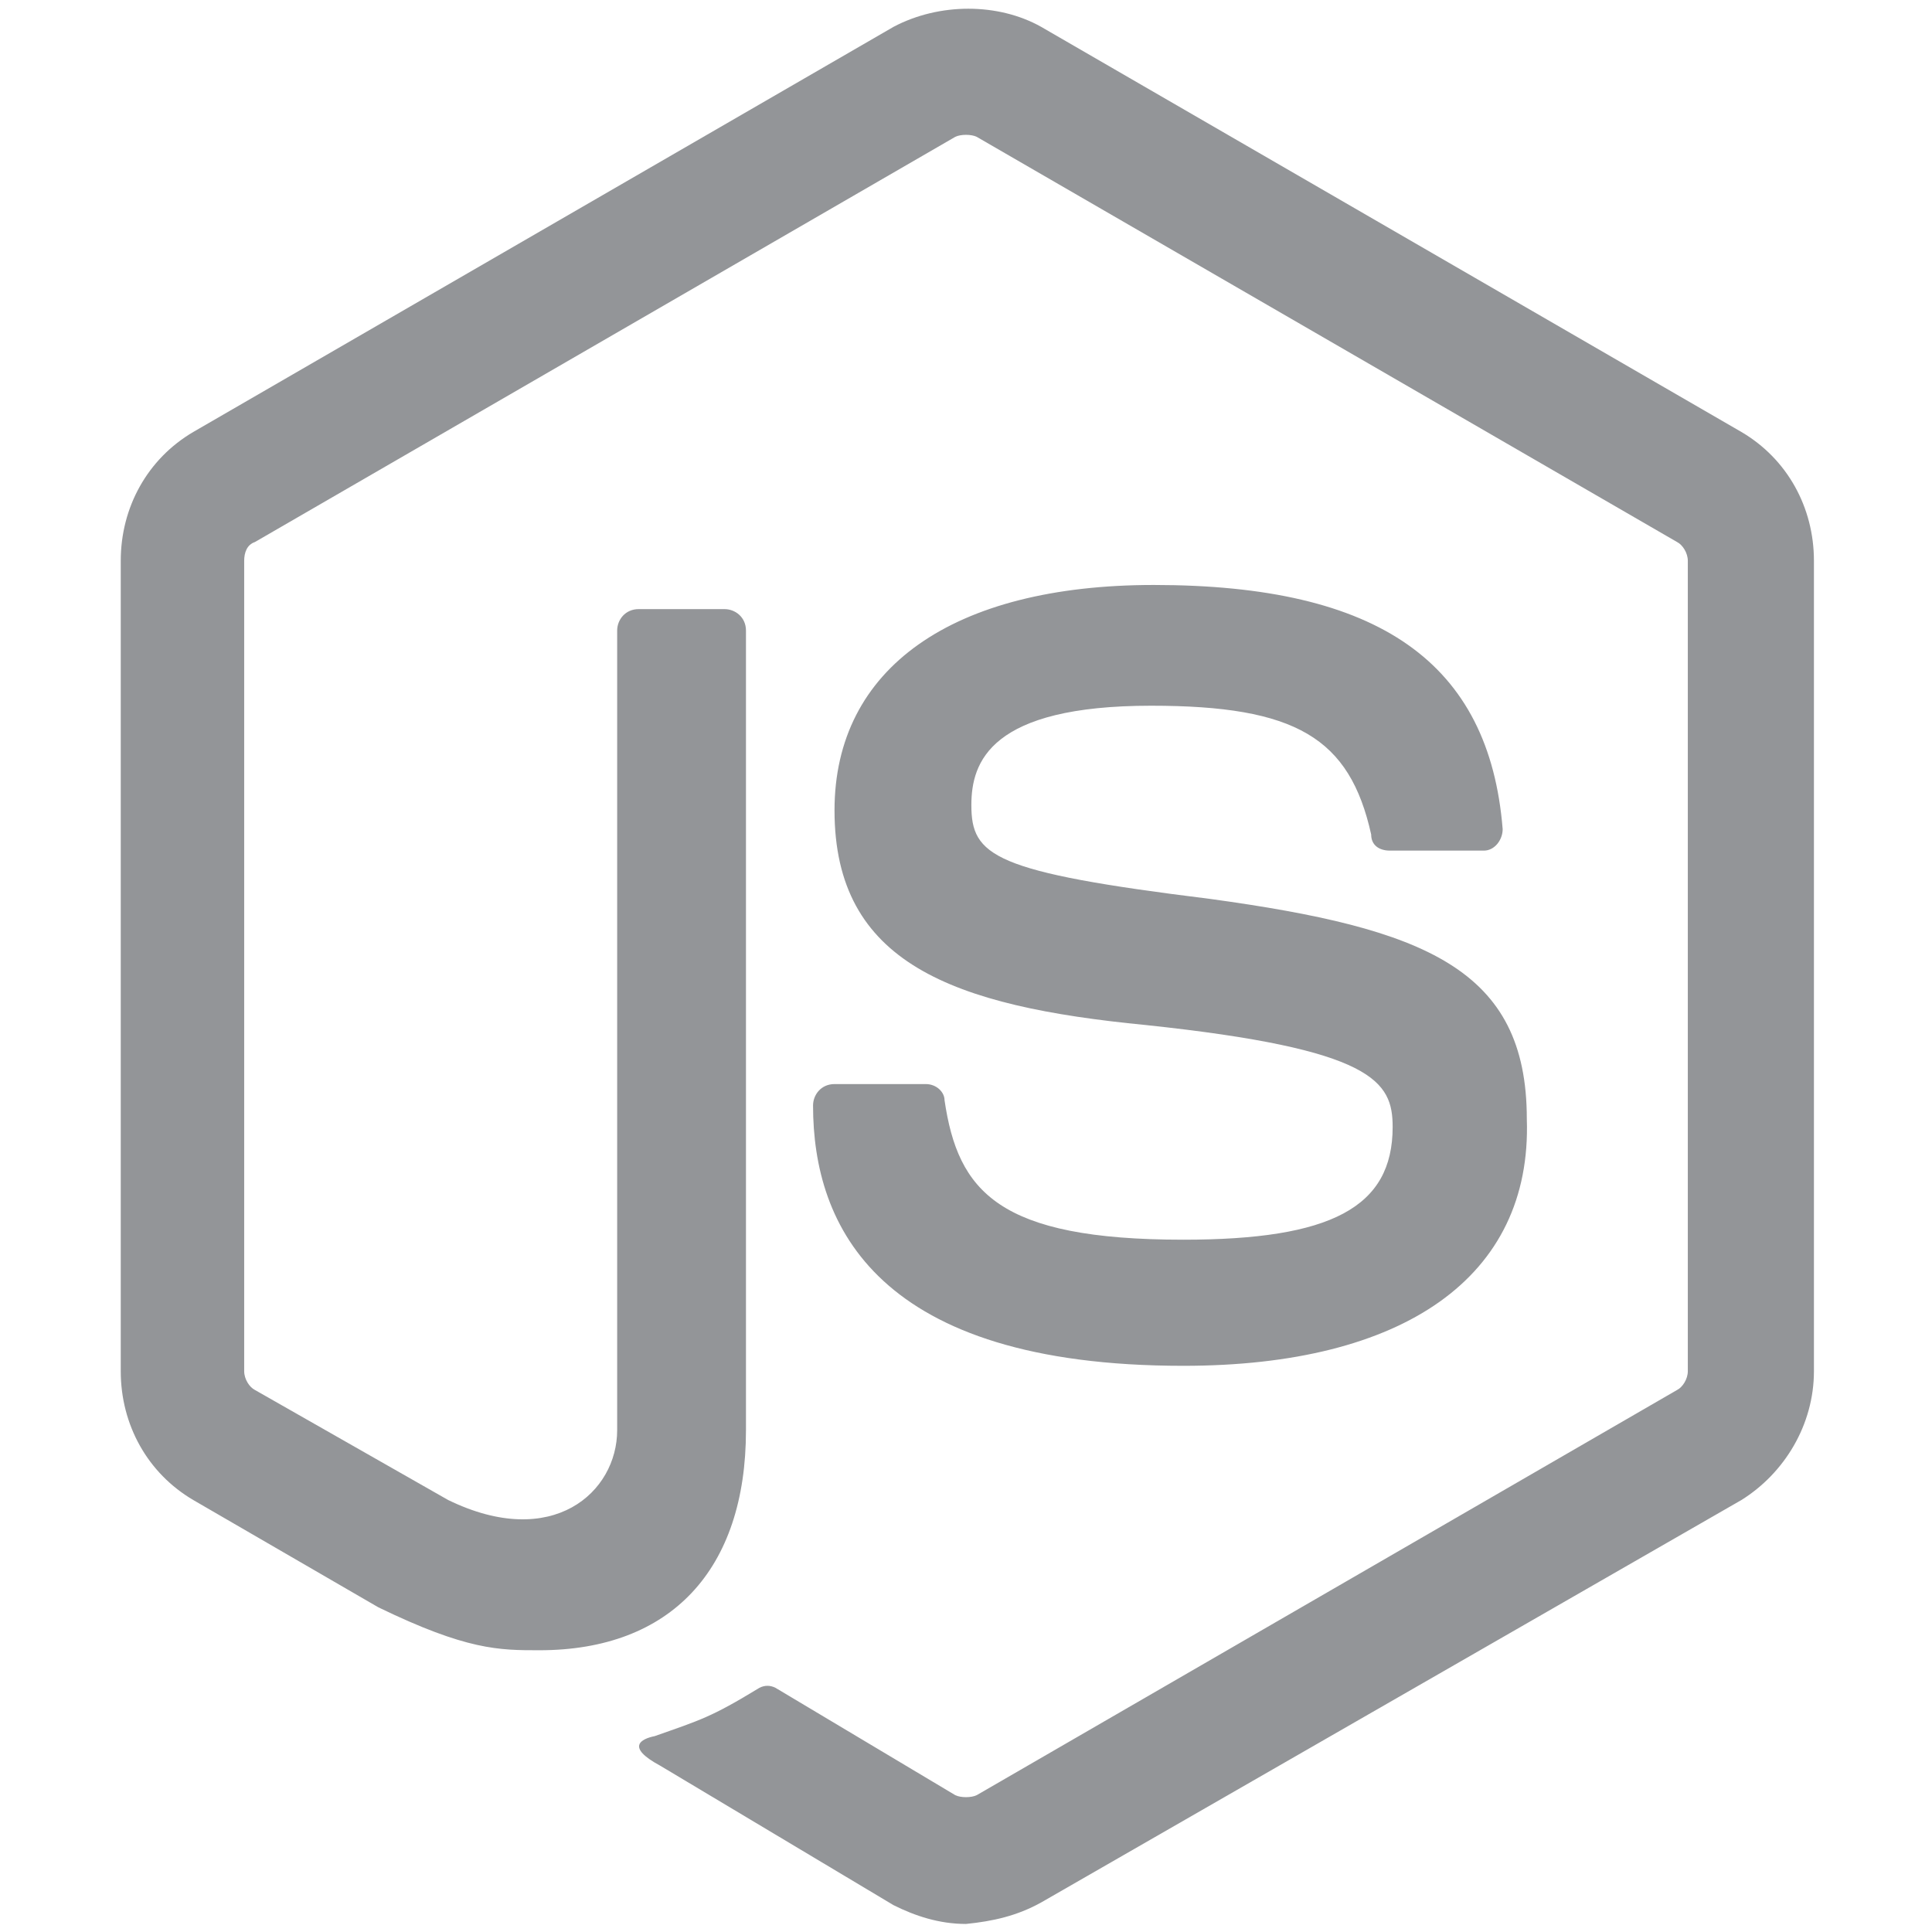
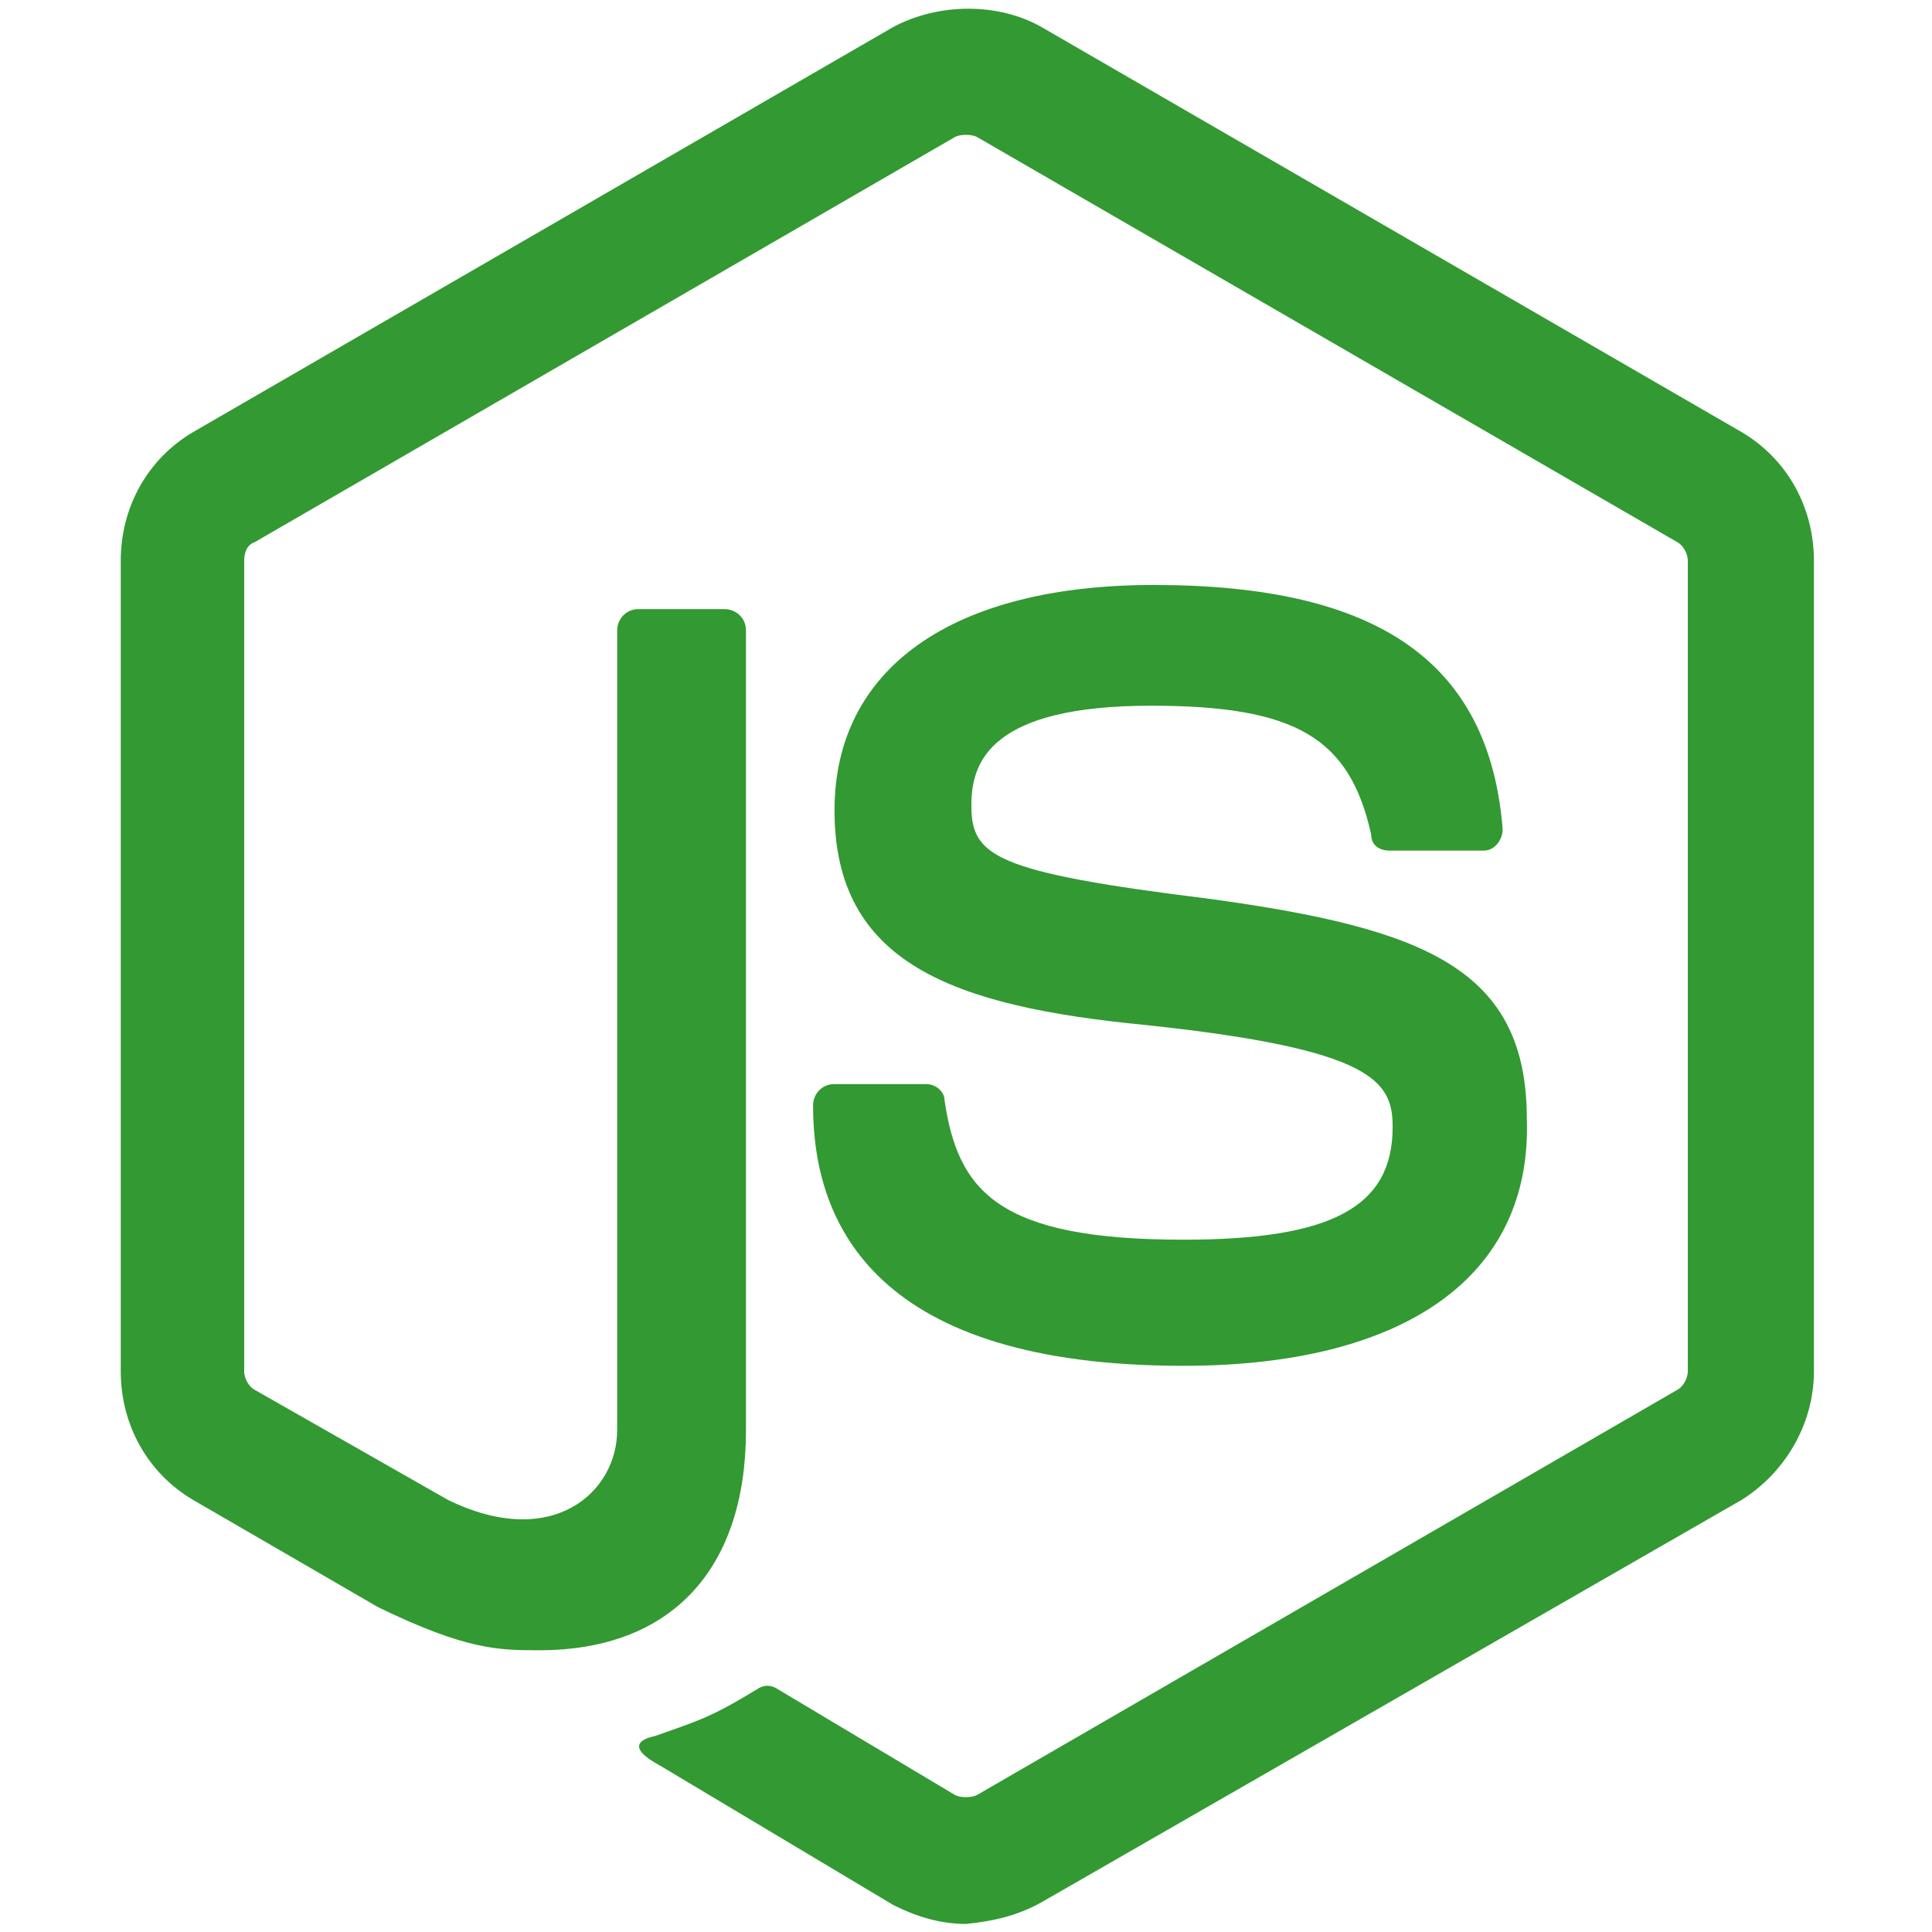
<svg xmlns="http://www.w3.org/2000/svg" height="40px" enable-background="new 0 0 72 72" viewBox="0 0 72 72">
-   <path d="m36 71.7c-1 0-1.9-.3-2.7-.7l-8.7-5.2c-1.3-.7-.7-1-.2-1.1 1.7-.6 2.1-.7 3.9-1.8.2-.1.4-.1.6 0l6.7 4c.2.1.6.1.8 0l26.1-15.1c.2-.1.4-.4.4-.7v-30.2c0-.3-.2-.6-.4-.7l-26.1-15.1c-.2-.1-.6-.1-.8 0l-26.1 15.1c-.3.1-.4.4-.4.7v30.2c0 .3.2.6.4.7l7.2 4.1c3.9 1.9 6.3-.3 6.3-2.6v-29.8c0-.4.3-.8.8-.8h3.2c.4 0 .8.3.8.8v29.8c0 5.2-2.8 8.2-7.7 8.2-1.5 0-2.7 0-6-1.6l-6.9-4c-1.7-1-2.7-2.8-2.7-4.8v-30.2c0-2 1-3.8 2.7-4.8l26.1-15.1c1.7-.9 3.9-.9 5.5 0l26.1 15.1c1.7 1 2.7 2.8 2.7 4.8v30.2c0 2-1.1 3.8-2.7 4.8l-26.1 15c-.9.5-1.8.7-2.8.8zm8.1-20.8c-11.4 0-13.8-5.2-13.8-9.7 0-.4.3-.8.8-.8h3.4c.4 0 .7.3.7.6.5 3.4 2 5.2 8.9 5.2 5.5 0 7.8-1.2 7.8-4.2 0-1.7-.7-2.9-9.2-3.8-7.2-.7-11.6-2.3-11.6-8 0-5.3 4.4-8.4 11.9-8.4 8.4 0 12.5 2.9 13 9.1 0 .4-.3.8-.7.8 0 0 0 0-.1 0h-3.4c-.4 0-.7-.2-.7-.6-.8-3.6-2.8-4.8-8.2-4.8-6 0-6.7 2.1-6.7 3.7 0 1.9.8 2.5 8.9 3.5 8 1.1 11.8 2.6 11.8 8.2.2 5.9-4.6 9.2-12.8 9.2z" fill="#939598" />
+   <path d="m36 71.7c-1 0-1.9-.3-2.7-.7l-8.7-5.2c-1.3-.7-.7-1-.2-1.1 1.7-.6 2.1-.7 3.9-1.8.2-.1.4-.1.6 0l6.7 4c.2.1.6.1.8 0l26.1-15.1c.2-.1.4-.4.4-.7v-30.2c0-.3-.2-.6-.4-.7l-26.1-15.1c-.2-.1-.6-.1-.8 0l-26.1 15.1c-.3.1-.4.4-.4.7v30.2c0 .3.2.6.4.7l7.2 4.1c3.9 1.9 6.3-.3 6.3-2.6v-29.8c0-.4.3-.8.8-.8h3.2c.4 0 .8.3.8.8v29.8c0 5.2-2.8 8.2-7.7 8.2-1.5 0-2.7 0-6-1.6l-6.9-4c-1.7-1-2.7-2.8-2.7-4.8v-30.2c0-2 1-3.8 2.7-4.8l26.1-15.1c1.7-.9 3.9-.9 5.5 0l26.1 15.1c1.7 1 2.7 2.8 2.7 4.8v30.2c0 2-1.1 3.8-2.7 4.8l-26.1 15c-.9.5-1.8.7-2.8.8zm8.1-20.8c-11.4 0-13.8-5.2-13.8-9.7 0-.4.3-.8.8-.8h3.4c.4 0 .7.3.7.6.5 3.4 2 5.2 8.9 5.2 5.5 0 7.8-1.2 7.8-4.2 0-1.7-.7-2.9-9.2-3.8-7.2-.7-11.6-2.3-11.6-8 0-5.3 4.4-8.4 11.9-8.4 8.4 0 12.5 2.9 13 9.1 0 .4-.3.8-.7.8 0 0 0 0-.1 0h-3.4c-.4 0-.7-.2-.7-.6-.8-3.6-2.8-4.8-8.2-4.8-6 0-6.7 2.1-6.7 3.7 0 1.9.8 2.5 8.9 3.5 8 1.1 11.8 2.6 11.8 8.2.2 5.9-4.6 9.2-12.8 9.2z" fill="#393" />
</svg>
